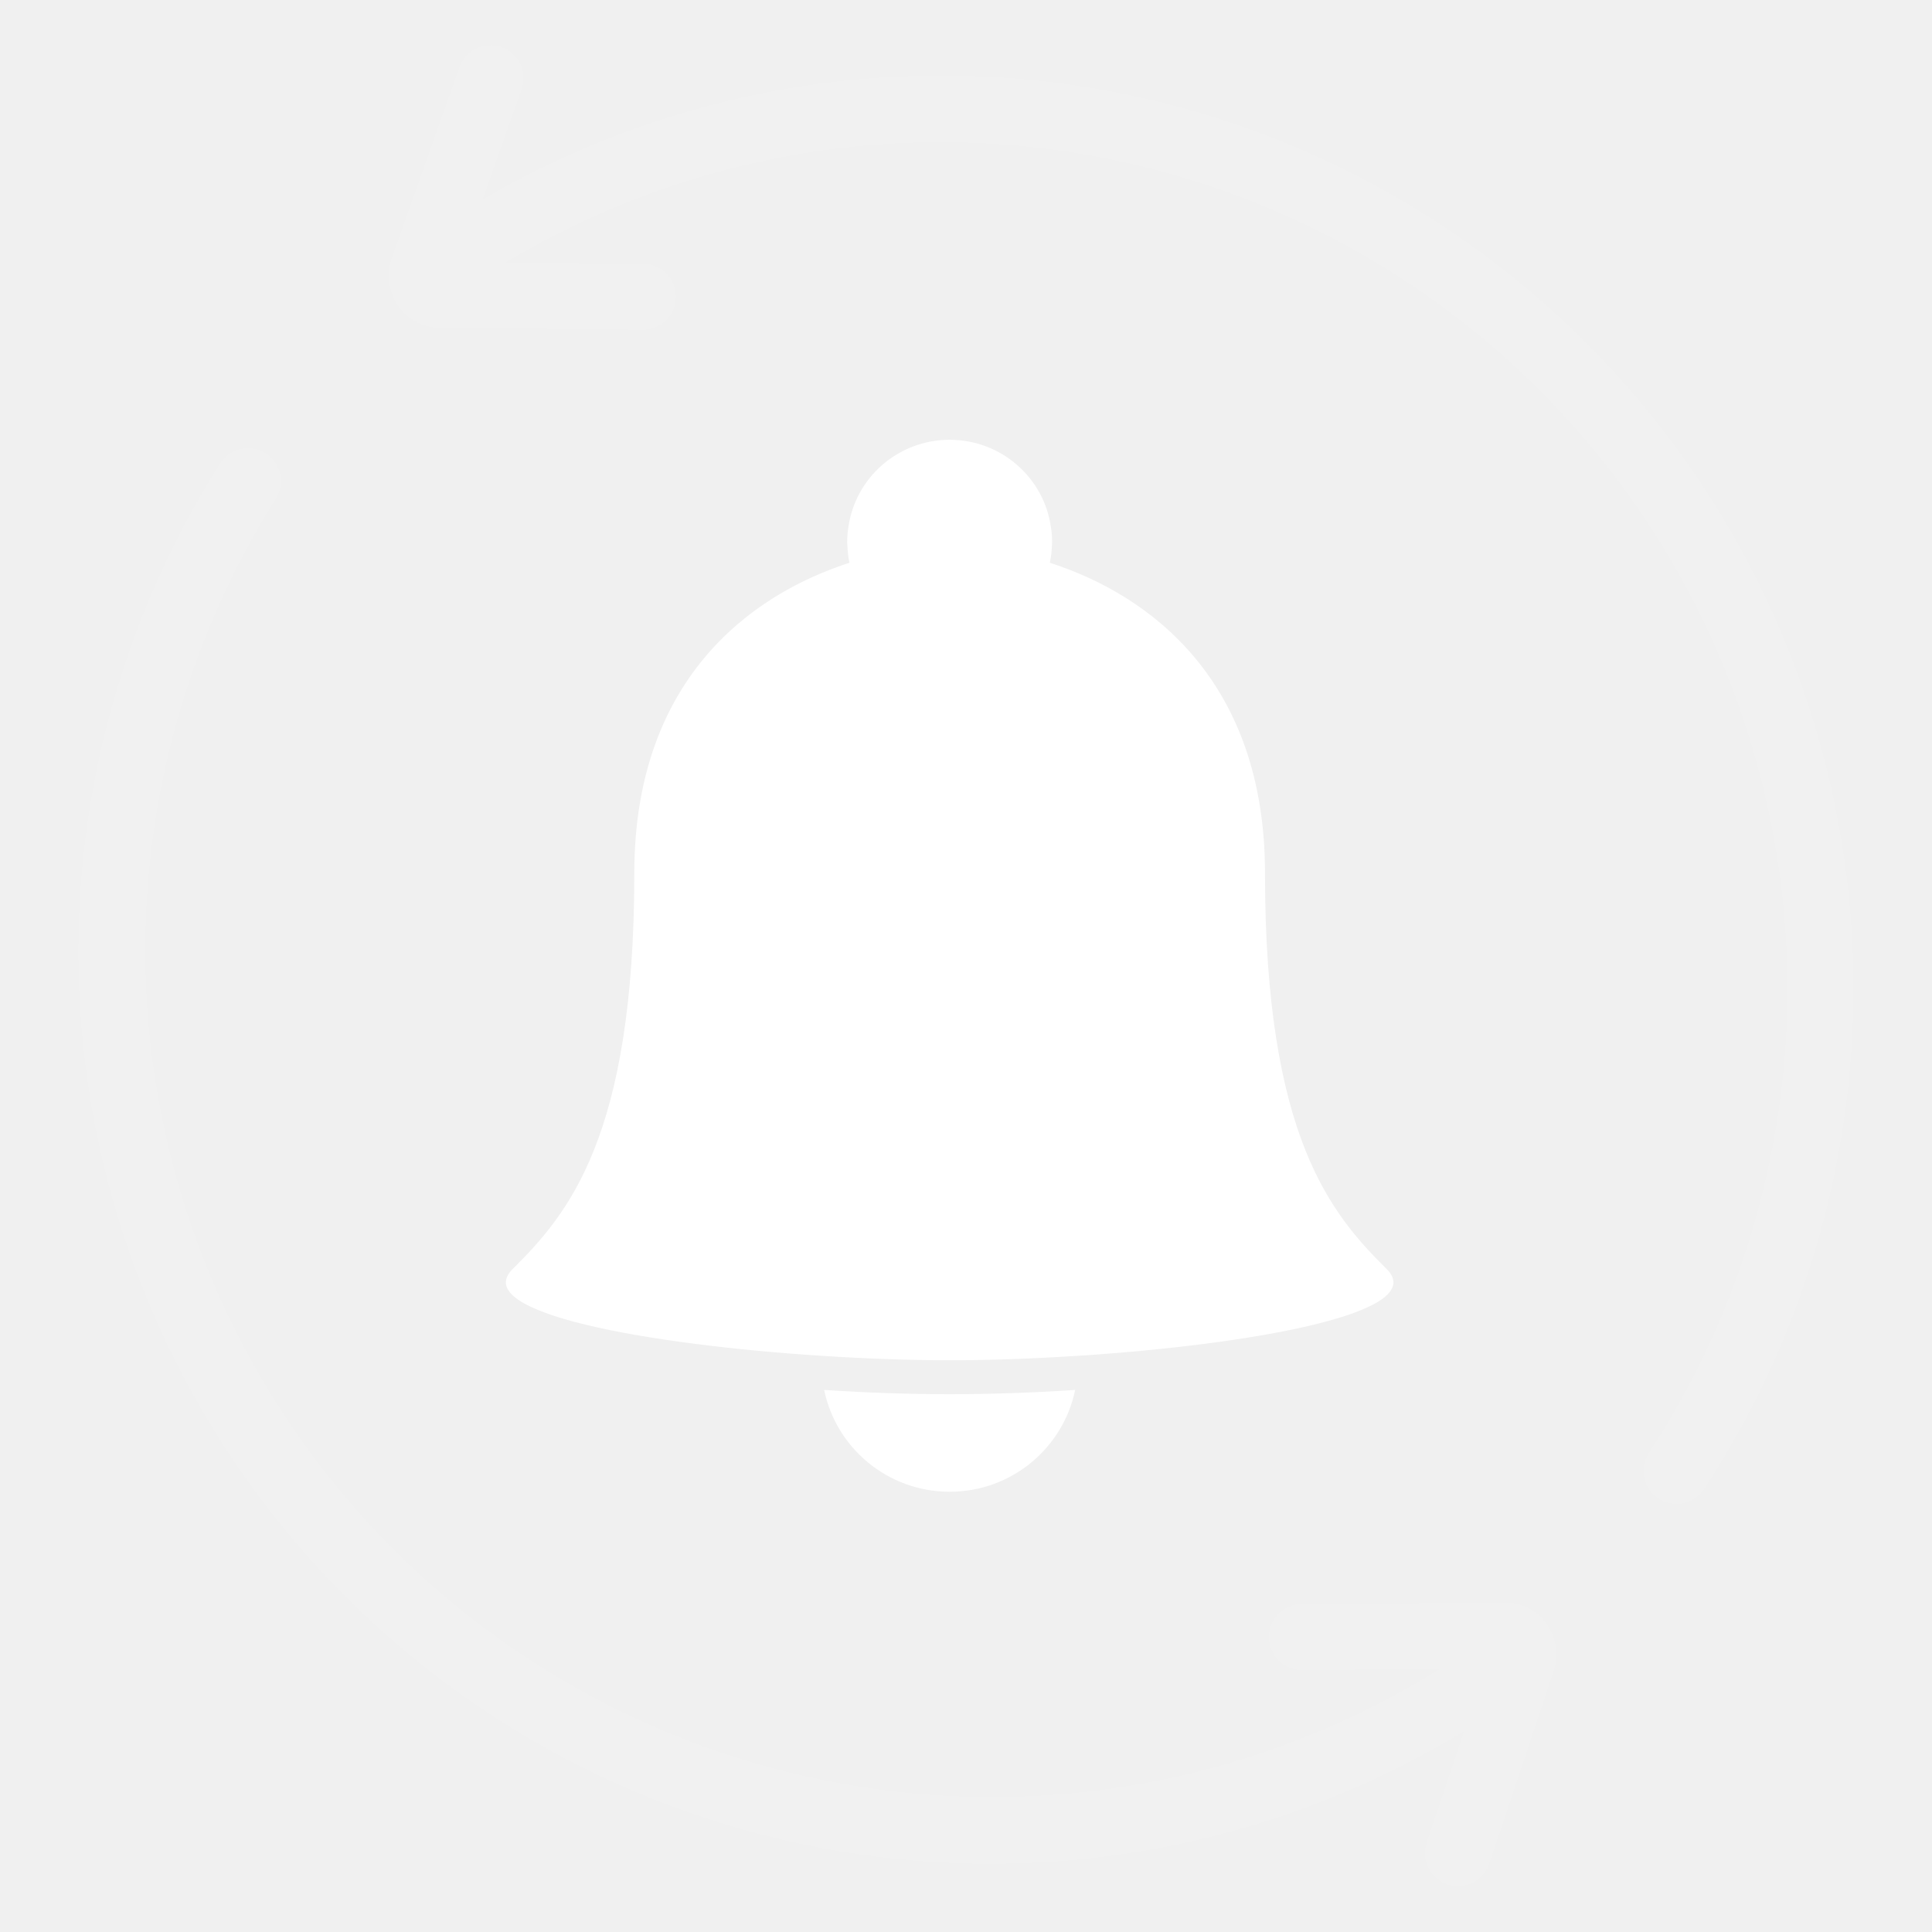
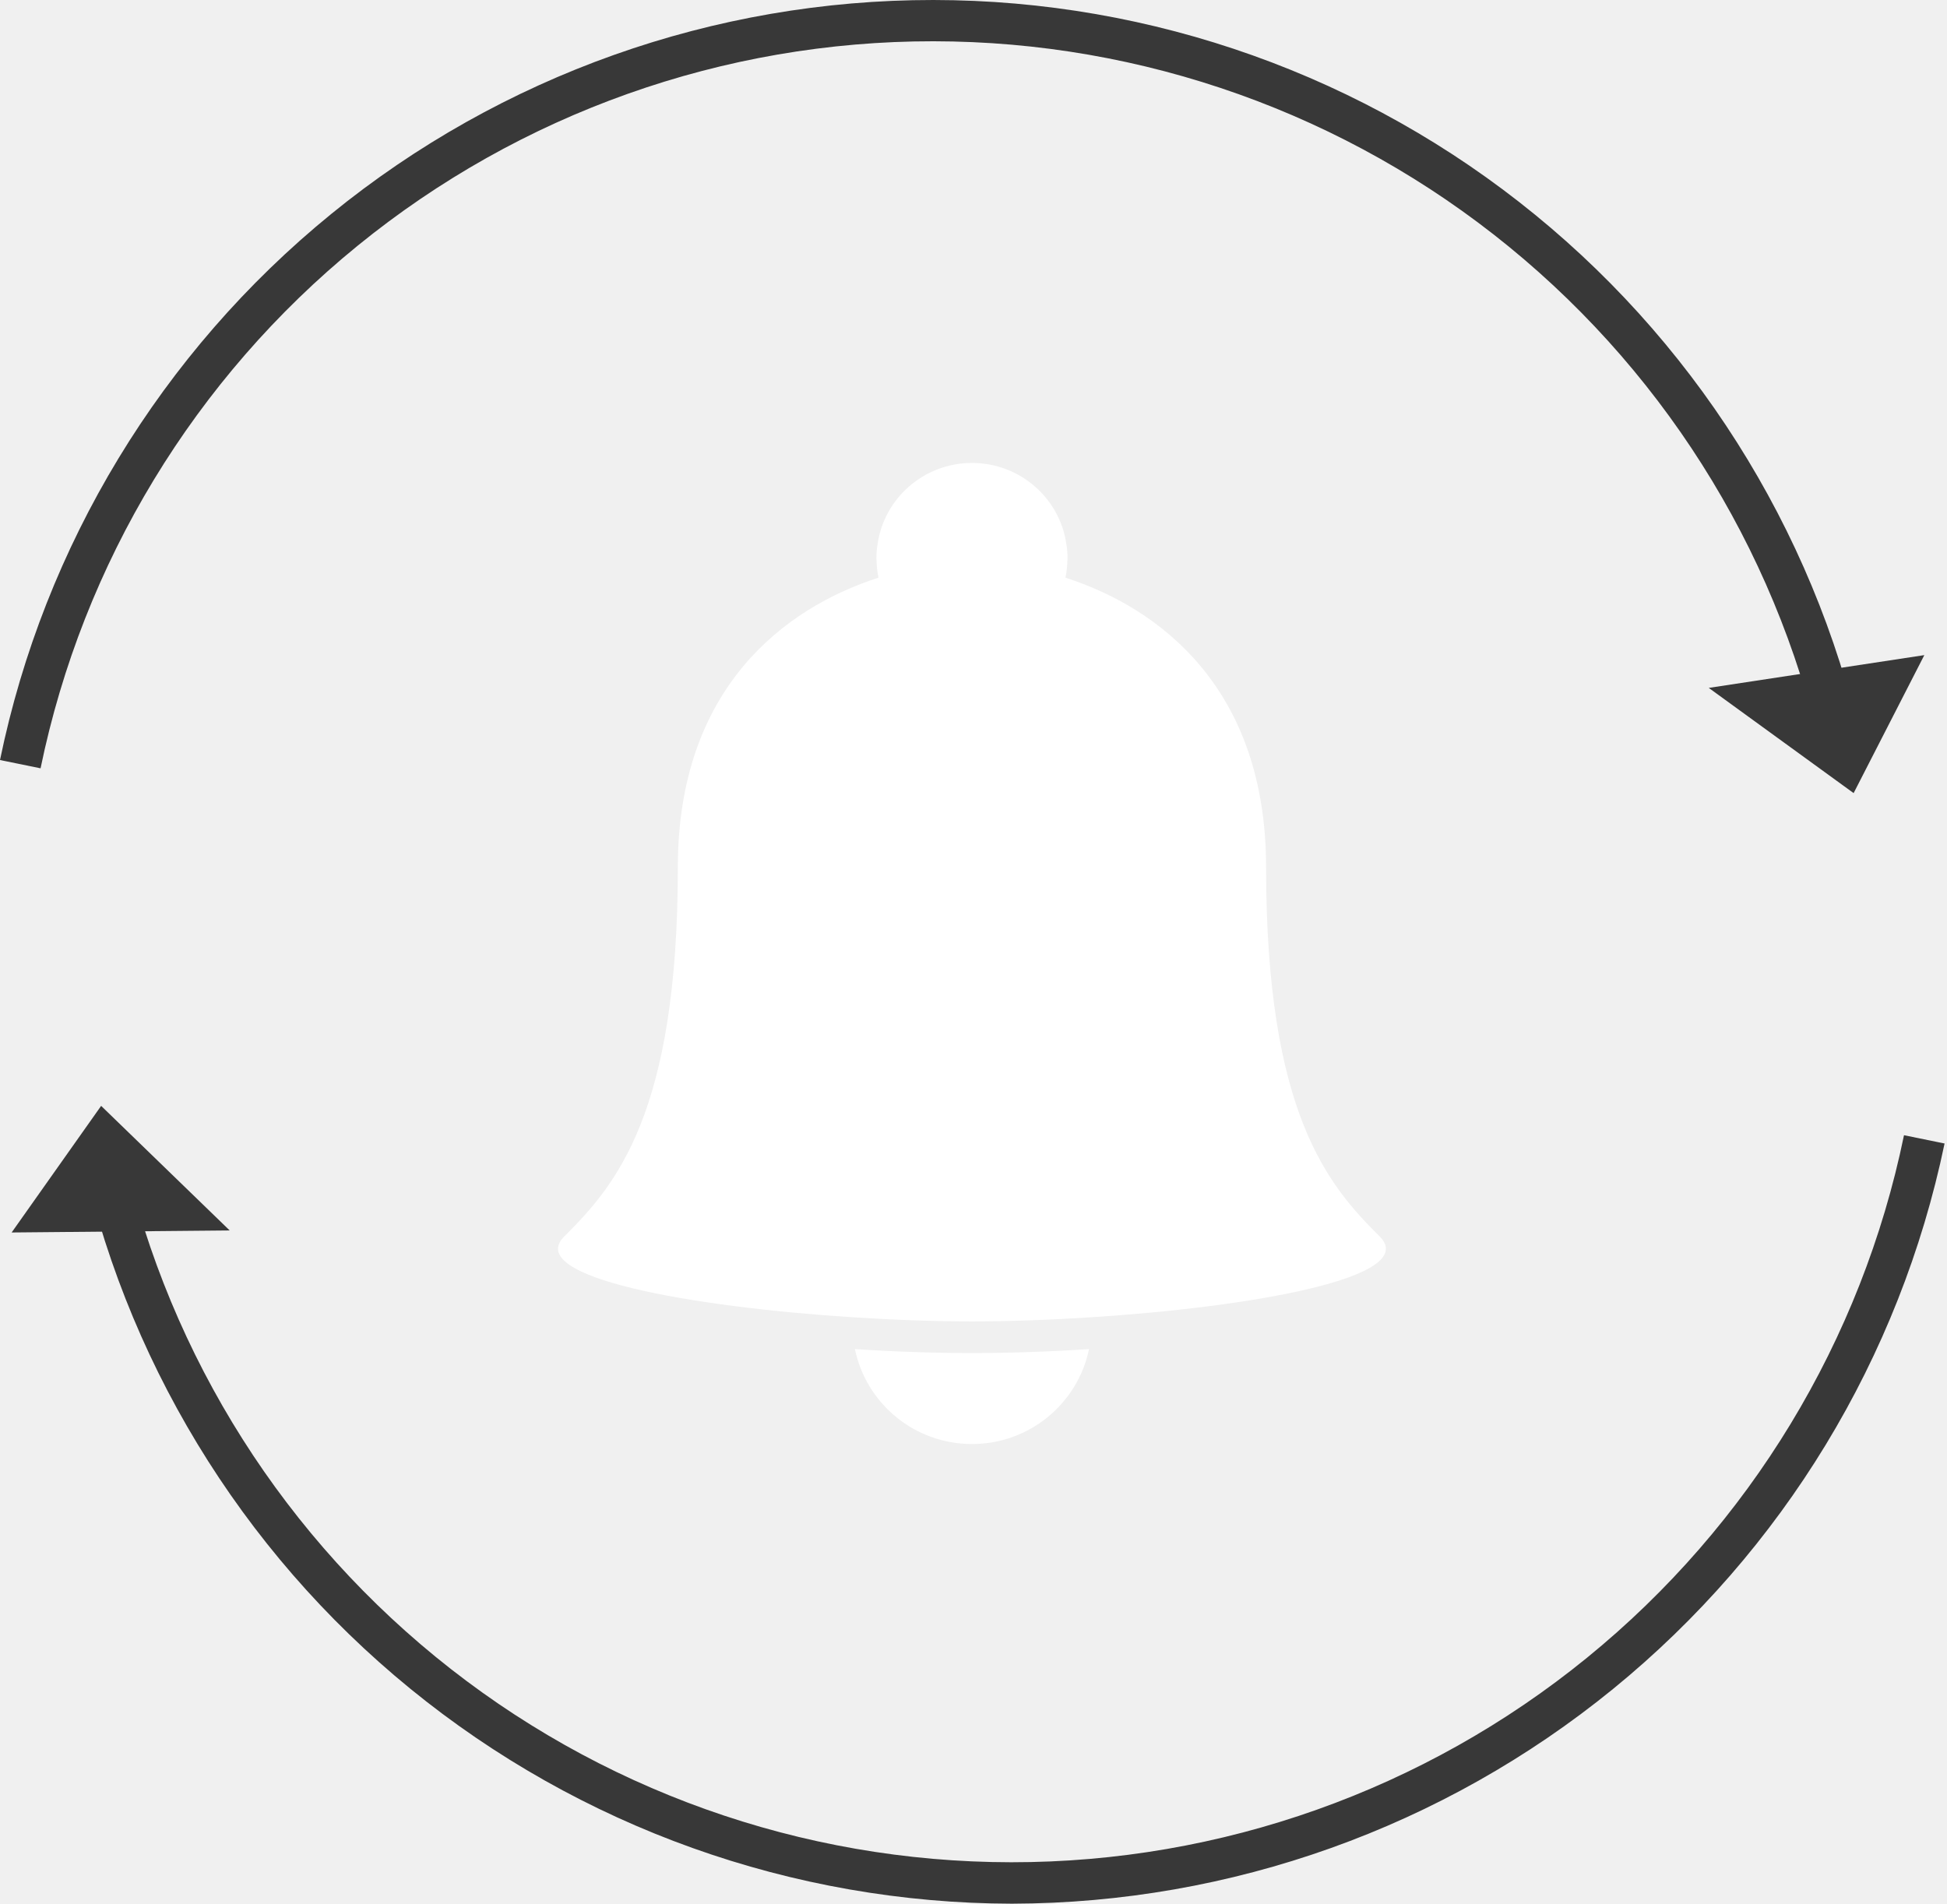
- <svg xmlns="http://www.w3.org/2000/svg" width="640" height="640" viewBox="0 0 640 640" fill="none">
-   <path d="M415.138 43.265C373.503 28.107 329.042 22.3 284.911 26.255C240.78 30.211 198.061 43.833 159.786 66.153L172.782 29.467C173.728 26.75 173.56 23.769 172.314 21.175C171.069 18.582 168.848 16.587 166.136 15.626C163.425 14.664 160.443 14.816 157.842 16.046C155.242 17.277 153.234 19.486 152.257 22.192L129.765 85.677C128.797 88.471 128.57 91.467 129.104 94.375C129.139 94.539 129.186 94.692 129.228 94.854C129.945 98.703 131.987 102.179 134.998 104.681C138.01 107.183 141.802 108.552 145.717 108.552L212.812 109.195H212.918C215.806 109.21 218.582 108.076 220.634 106.043C222.686 104.011 223.847 101.247 223.861 98.359C223.875 95.47 222.742 92.695 220.709 90.643C218.677 88.59 215.913 87.43 213.024 87.415L167.366 86.979C221.831 54.316 285.767 41.102 348.717 49.496C411.667 57.891 469.906 87.398 513.909 133.191C557.911 178.985 585.072 238.354 590.949 301.589C596.827 364.824 581.073 428.182 546.264 481.301C544.681 483.715 544.121 486.66 544.708 489.487C545.296 492.314 546.982 494.792 549.396 496.376C551.811 497.959 554.755 498.519 557.582 497.932C560.409 497.344 562.887 495.658 564.471 493.244C589.458 455.107 605.502 411.816 611.403 366.607C617.304 321.397 612.91 275.438 598.549 232.166C584.189 188.893 560.233 149.426 528.472 116.715C496.712 84.004 457.968 58.895 415.138 43.265Z" fill="white" fill-opacity="0.1" />
-   <path d="M515.272 545.094C515.182 544.666 515.065 544.244 514.922 543.83C514.07 540.118 511.973 536.809 508.981 534.453C505.988 532.098 502.279 530.837 498.47 530.882H498.322L431.227 531.413C429.797 531.419 428.382 531.706 427.063 532.259C425.744 532.811 424.546 533.618 423.539 534.633C422.532 535.648 421.734 536.852 421.192 538.175C420.65 539.499 420.374 540.916 420.379 542.346C420.385 543.776 420.672 545.191 421.225 546.51C421.777 547.829 422.584 549.027 423.599 550.034C424.614 551.041 425.818 551.839 427.141 552.381C428.465 552.923 429.882 553.199 431.312 553.193H431.397L477.063 552.832C423.177 586.446 359.479 600.778 296.389 593.485C233.298 586.192 174.55 557.705 129.754 512.684C84.957 467.664 56.764 408.774 49.786 345.648C42.808 282.522 57.458 218.897 91.34 165.179C92.881 162.736 93.389 159.781 92.752 156.964C92.115 154.147 90.384 151.699 87.942 150.157C85.499 148.616 82.544 148.108 79.727 148.745C76.91 149.382 74.462 151.112 72.92 153.555C36.44 211.125 20.498 279.34 27.685 347.115C34.871 414.891 64.764 478.245 112.506 526.885C160.248 575.525 223.035 606.593 290.665 615.041C358.295 623.488 426.794 608.82 485.034 573.418L472.649 610.43C472.195 611.786 472.013 613.218 472.113 614.645C472.212 616.071 472.592 617.464 473.23 618.744C473.868 620.024 474.752 621.165 475.831 622.104C476.91 623.042 478.163 623.759 479.519 624.212C480.875 624.666 482.308 624.849 483.734 624.749C485.161 624.649 486.554 624.27 487.834 623.632C489.113 622.994 490.255 622.11 491.193 621.031C492.132 619.952 492.848 618.698 493.302 617.342L514.678 553.47C515.567 550.77 515.771 547.892 515.272 545.094Z" fill="white" fill-opacity="0.1" />
-   <path d="M314.585 494.16C294.055 494.16 276.974 479.658 273.015 460.436C287.268 461.391 301.577 461.841 314.585 461.841C327.594 461.841 341.903 461.391 356.156 460.436C352.197 479.658 335.116 494.16 314.585 494.16ZM356.834 449.138C342.186 450.094 327.65 450.6 314.585 450.6C301.52 450.6 286.985 450.094 272.336 449.138C214.986 445.485 155.204 434.918 169.796 420.417C188.121 402.206 210.122 376.688 210.122 289.287C210.122 225.605 248.073 197.165 281.386 186.429C280.99 184.575 280.763 182.607 280.707 180.64C280.65 180.247 280.65 179.797 280.65 179.404C280.65 177.774 280.763 176.2 281.046 174.626C283.309 158.27 297.505 145.68 314.585 145.68C331.666 145.68 345.862 158.27 348.124 174.626C348.407 176.2 348.52 177.774 348.52 179.404C348.52 179.797 348.52 180.247 348.464 180.64C348.407 182.607 348.181 184.575 347.785 186.429C381.098 197.165 419.048 225.605 419.048 289.287C419.048 376.688 441.055 402.206 459.374 420.417C473.967 434.918 414.184 445.485 356.834 449.138Z" fill="white" />
+ <svg xmlns="http://www.w3.org/2000/svg" width="635" height="621" viewBox="0 0 635 621" fill="none">
+   <g clip-path="url(#clip0_591_252)">
+     <path d="M595.242 251.046C581.542 184.01 545.121 123.758 492.134 80.47C439.146 37.182 372.84 13.512 304.418 13.46C235.996 13.407 169.653 36.976 116.599 80.182C63.545 123.389 27.033 183.585 13.23 250.601L0 247.901C14.435 177.845 52.609 114.919 108.073 69.752C163.536 24.586 232.89 -0.052 304.418 8.33147e-05C375.945 0.052 445.263 24.792 500.66 70.04C556.058 115.287 594.139 178.269 608.472 248.346L595.242 251.046Z" fill="#383838" />
+     <path d="M557.297 224.372L604.547 258.689L627.605 213.68L557.297 224.372Z" fill="#383838" />
+     <path d="M330.024 620.928C258.487 620.783 189.181 596.008 133.764 550.769C78.347 505.531 40.198 442.588 25.734 372.528L38.964 369.828C52.664 436.864 89.085 497.116 142.073 540.404C195.061 583.692 261.367 607.362 329.789 607.414C398.211 607.467 464.553 583.899 517.607 540.692C570.661 497.485 607.174 437.289 620.976 370.274L634.206 372.974C619.643 442.927 581.468 505.744 526.084 550.89C470.701 596.036 401.477 620.765 330.024 620.928Z" fill="#383838" />
+     <path d="M74.915 401.338L32.984 360.703L3.797 402L74.915 401.338Z" fill="#383838" />
+     <path d="M317 471C298.148 471 282.463 457.683 278.827 440.032C291.915 440.909 305.055 441.322 317 441.322C328.946 441.322 342.085 440.909 355.173 440.032C351.538 457.683 335.853 471 317 471ZM355.796 429.657C342.345 430.535 328.997 431 317 431C305.003 431 291.656 430.535 278.204 429.657C225.541 426.303 170.644 416.6 184.044 403.284C200.871 386.561 221.074 363.129 221.074 282.871C221.074 224.393 255.924 198.277 286.514 188.419C286.15 186.716 285.942 184.909 285.891 183.103C285.838 182.742 285.838 182.329 285.838 181.968C285.838 180.471 285.942 179.026 286.202 177.58C288.28 162.561 301.316 151 317 151C332.685 151 345.721 162.561 347.798 177.58C348.058 179.026 348.162 180.471 348.162 181.968C348.162 182.329 348.162 182.742 348.11 183.103C348.058 184.909 347.85 186.716 347.487 188.419C378.077 198.277 412.926 224.393 412.926 282.871C412.926 363.129 433.134 386.561 449.956 403.284C463.356 416.6 408.459 426.303 355.796 429.657Z" fill="white" />
+   </g>
+   <defs>
+     <clipPath id="clip0_591_252">
+       <rect width="635" height="621" fill="white" />
+     </clipPath>
+   </defs>
</svg>
